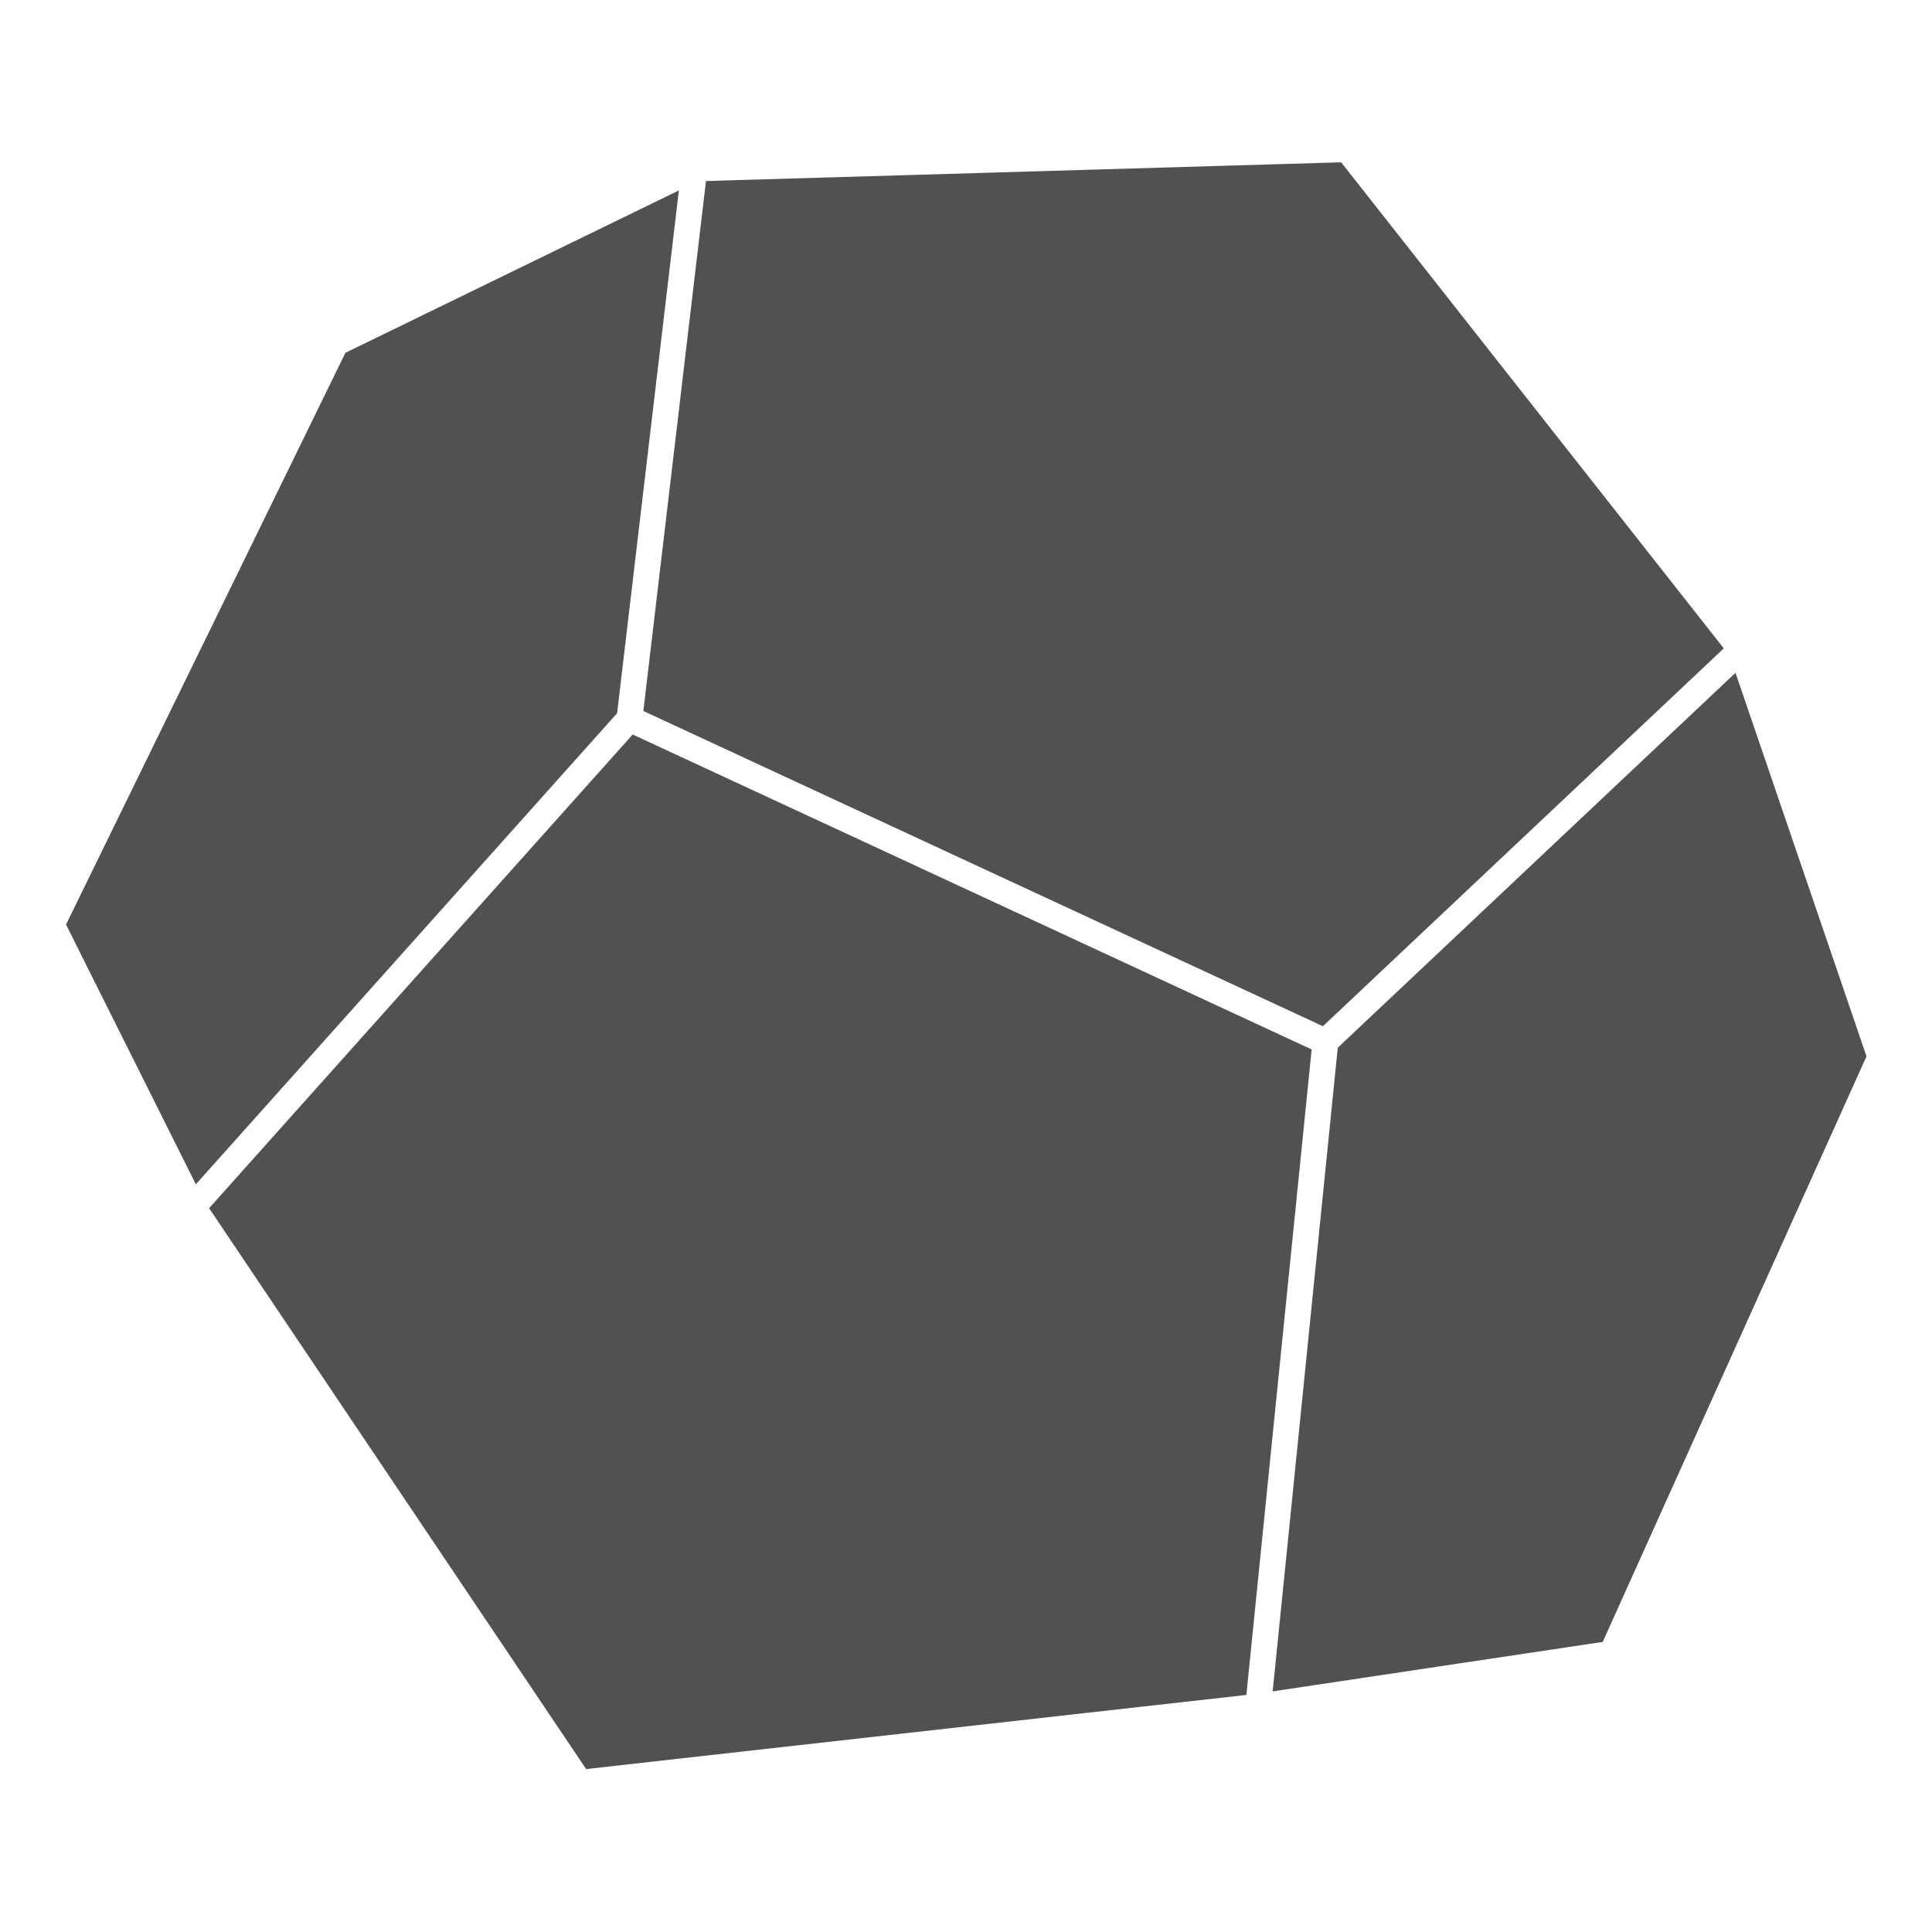
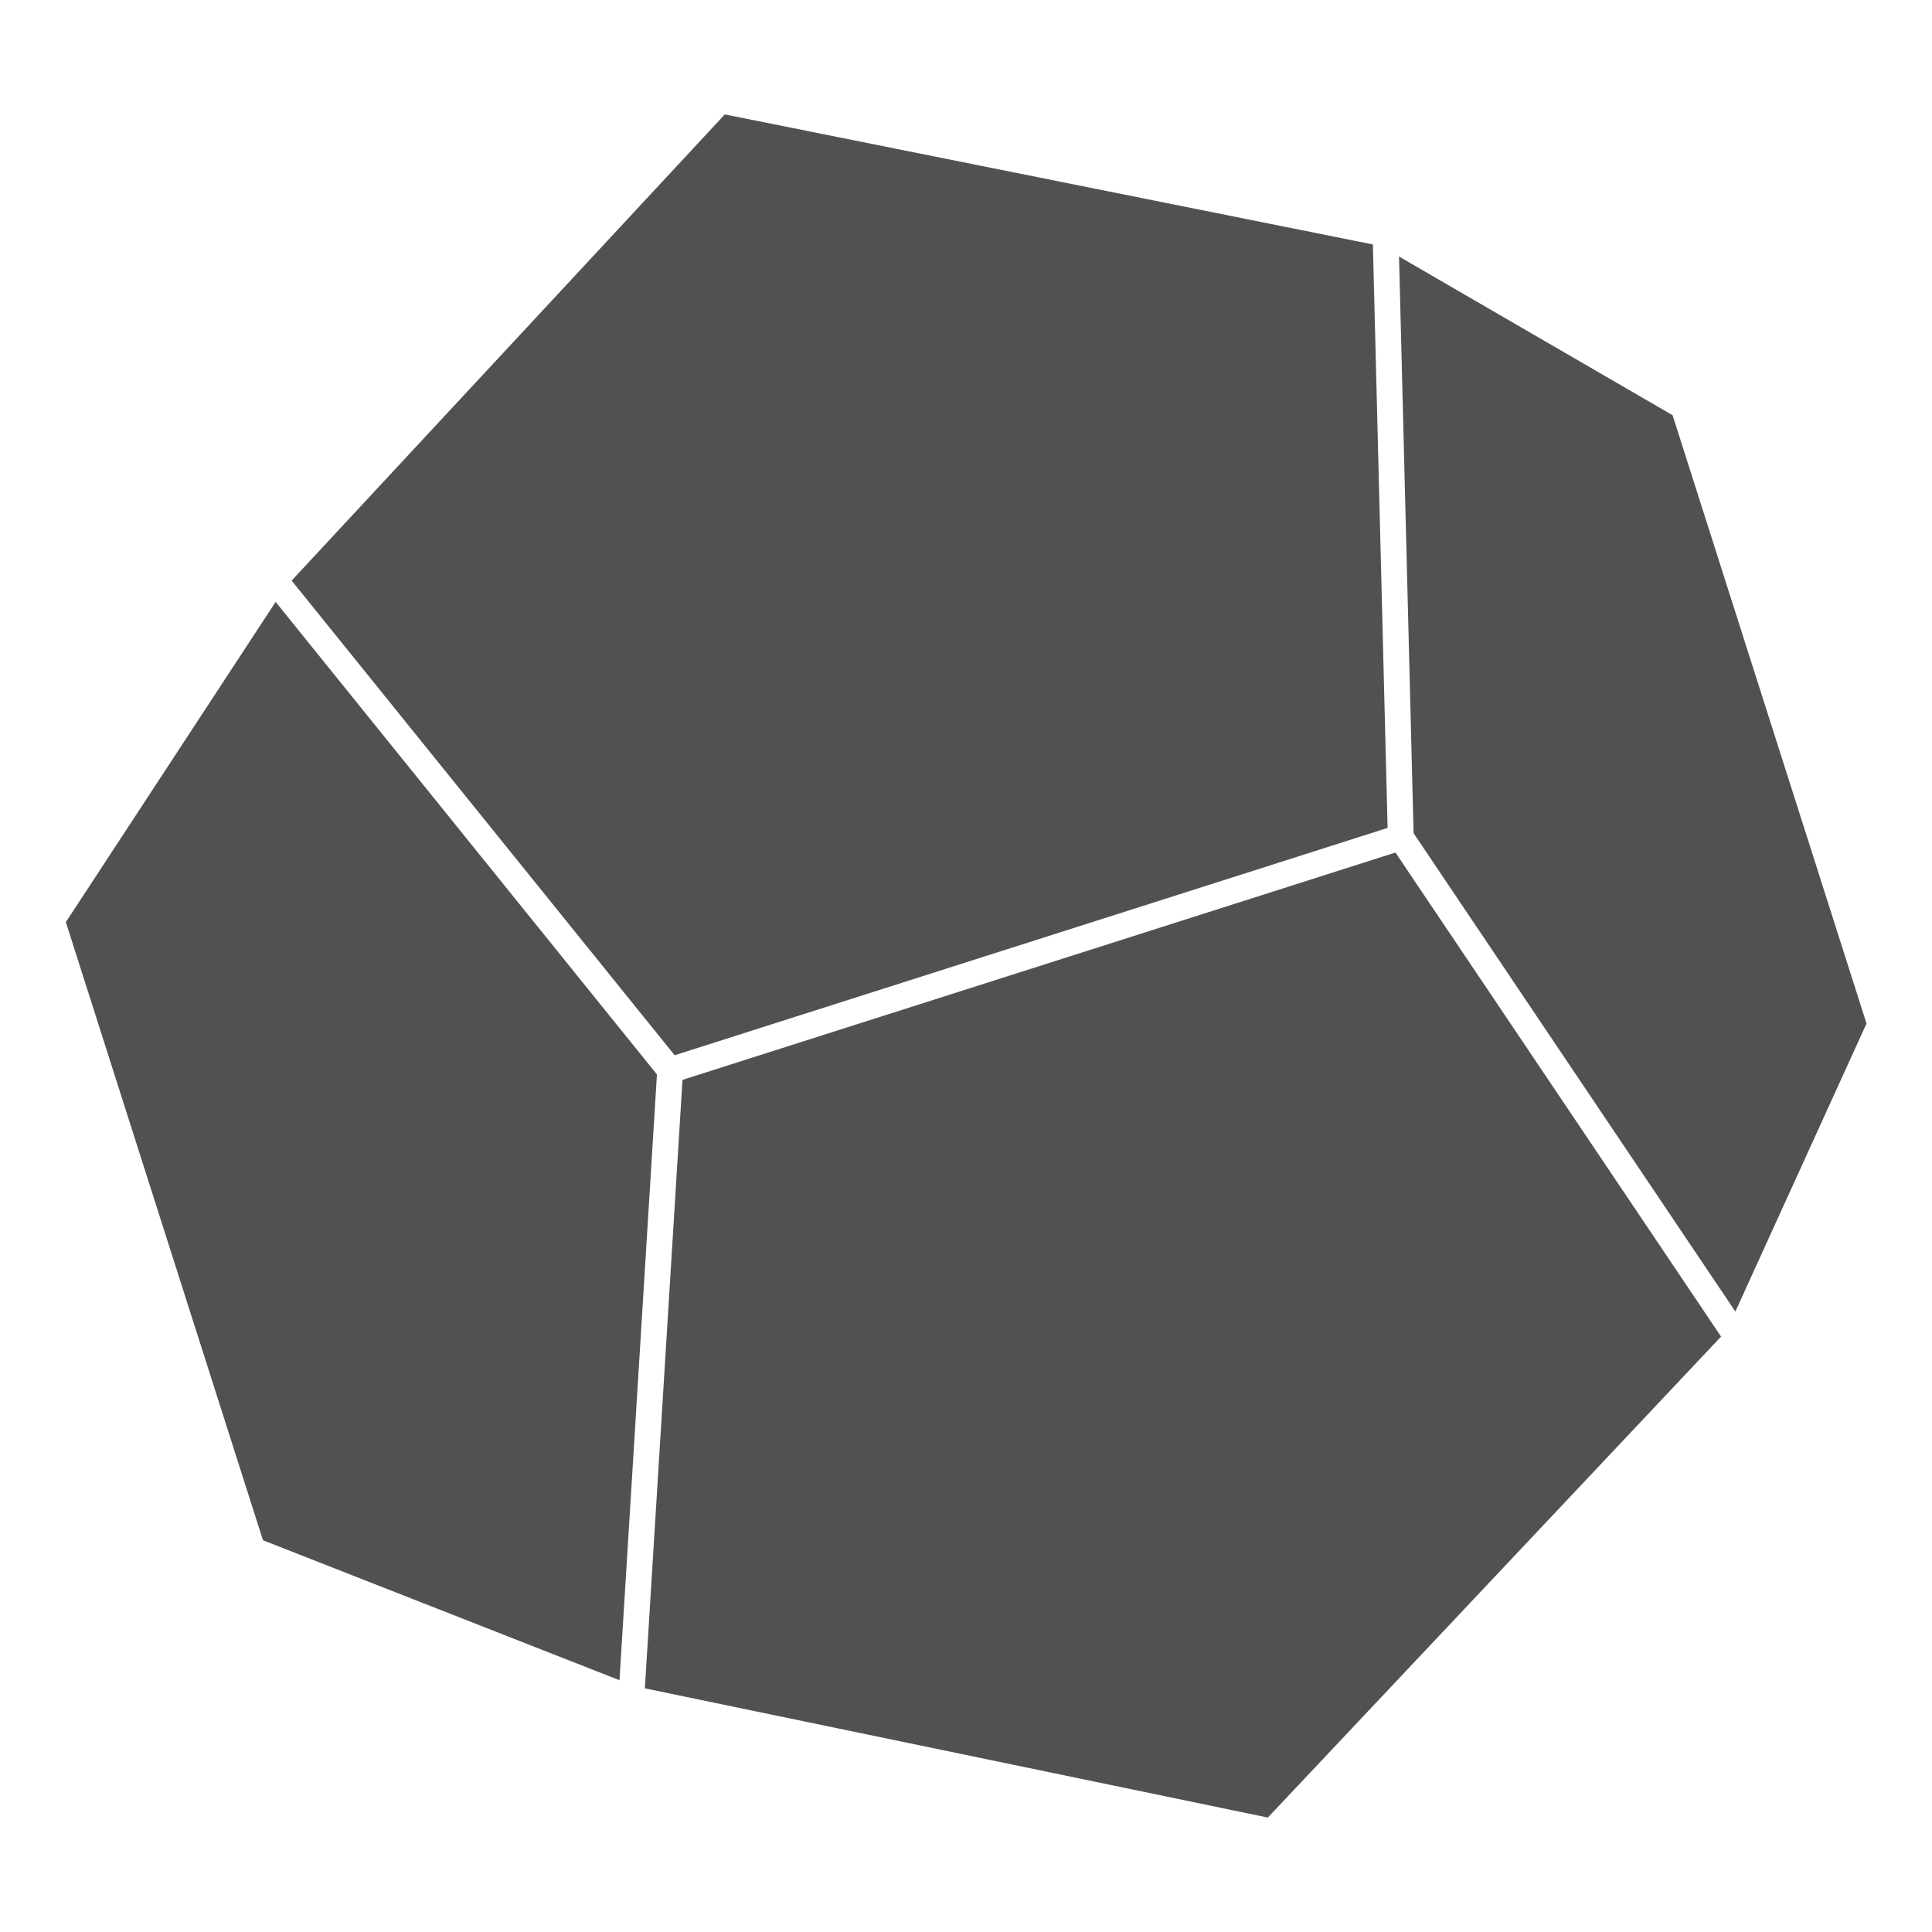
- <svg xmlns="http://www.w3.org/2000/svg" baseProfile="full" height="898.008" version="1.1" width="898.008">
+ <svg xmlns="http://www.w3.org/2000/svg" baseProfile="full" height="897.37" version="1.1" width="897.37">
  <defs />
-   <rect fill="#ffffff" height="898.008" width="898.008" x="0" y="0" />
-   <polygon fill="#515151" points="24.0,429.779 156.065,159.501 322.789,78.306 626.217,69.358 809.332,301.968 874.008,491.3 749.08,768.624 584.802,793.244 269.491,828.65 89.612,561.054" stroke="none" />
-   <polyline fill="none" points="269.491,828.65 584.802,793.244 616.063,484.15 292.571,334.087 89.612,561.054 269.491,828.65" stroke="#ffffff" stroke-linecap="round" stroke-linejoin="round" stroke-width="12" />
-   <polyline fill="none" points="584.802,793.244 749.08,768.624 874.008,491.3 809.332,301.968 616.063,484.15" stroke="#ffffff" stroke-linecap="round" stroke-linejoin="round" stroke-width="12" />
-   <polyline fill="none" points="292.571,334.087 322.789,78.306 156.065,159.501 24.0,429.779 89.612,561.054" stroke="#ffffff" stroke-linecap="round" stroke-linejoin="round" stroke-width="12" />
-   <polyline fill="none" points="809.332,301.968 626.217,69.358 322.789,78.306" stroke="#ffffff" stroke-linecap="round" stroke-linejoin="round" stroke-width="12" />
+   <rect fill="#ffffff" height="897.37" width="897.37" x="0" y="0" />
+   <polygon fill="#515151" points="24.0,427.404 127.525,269.396 334.543,46.598 643.55,108.589 781.89,188.823 873.37,475.785 807.048,621.44 590.943,850.772 293.216,789.015 117.289,719.947" stroke="none" />
+   <polyline fill="none" points="807.048,621.44 873.37,475.785 781.89,188.823 643.55,108.589 650.622,388.899 807.048,621.44 590.943,850.772 293.216,789.015 311.267,497.107 650.622,388.899" stroke="#ffffff" stroke-linecap="round" stroke-linejoin="round" stroke-width="12" />
+   <polyline fill="none" points="643.55,108.589 334.543,46.598 127.525,269.396 311.267,497.107" stroke="#ffffff" stroke-linecap="round" stroke-linejoin="round" stroke-width="12" />
+   <polyline fill="none" points="127.525,269.396 24.0,427.404 117.289,719.947 293.216,789.015" stroke="#ffffff" stroke-linecap="round" stroke-linejoin="round" stroke-width="12" />
</svg>
